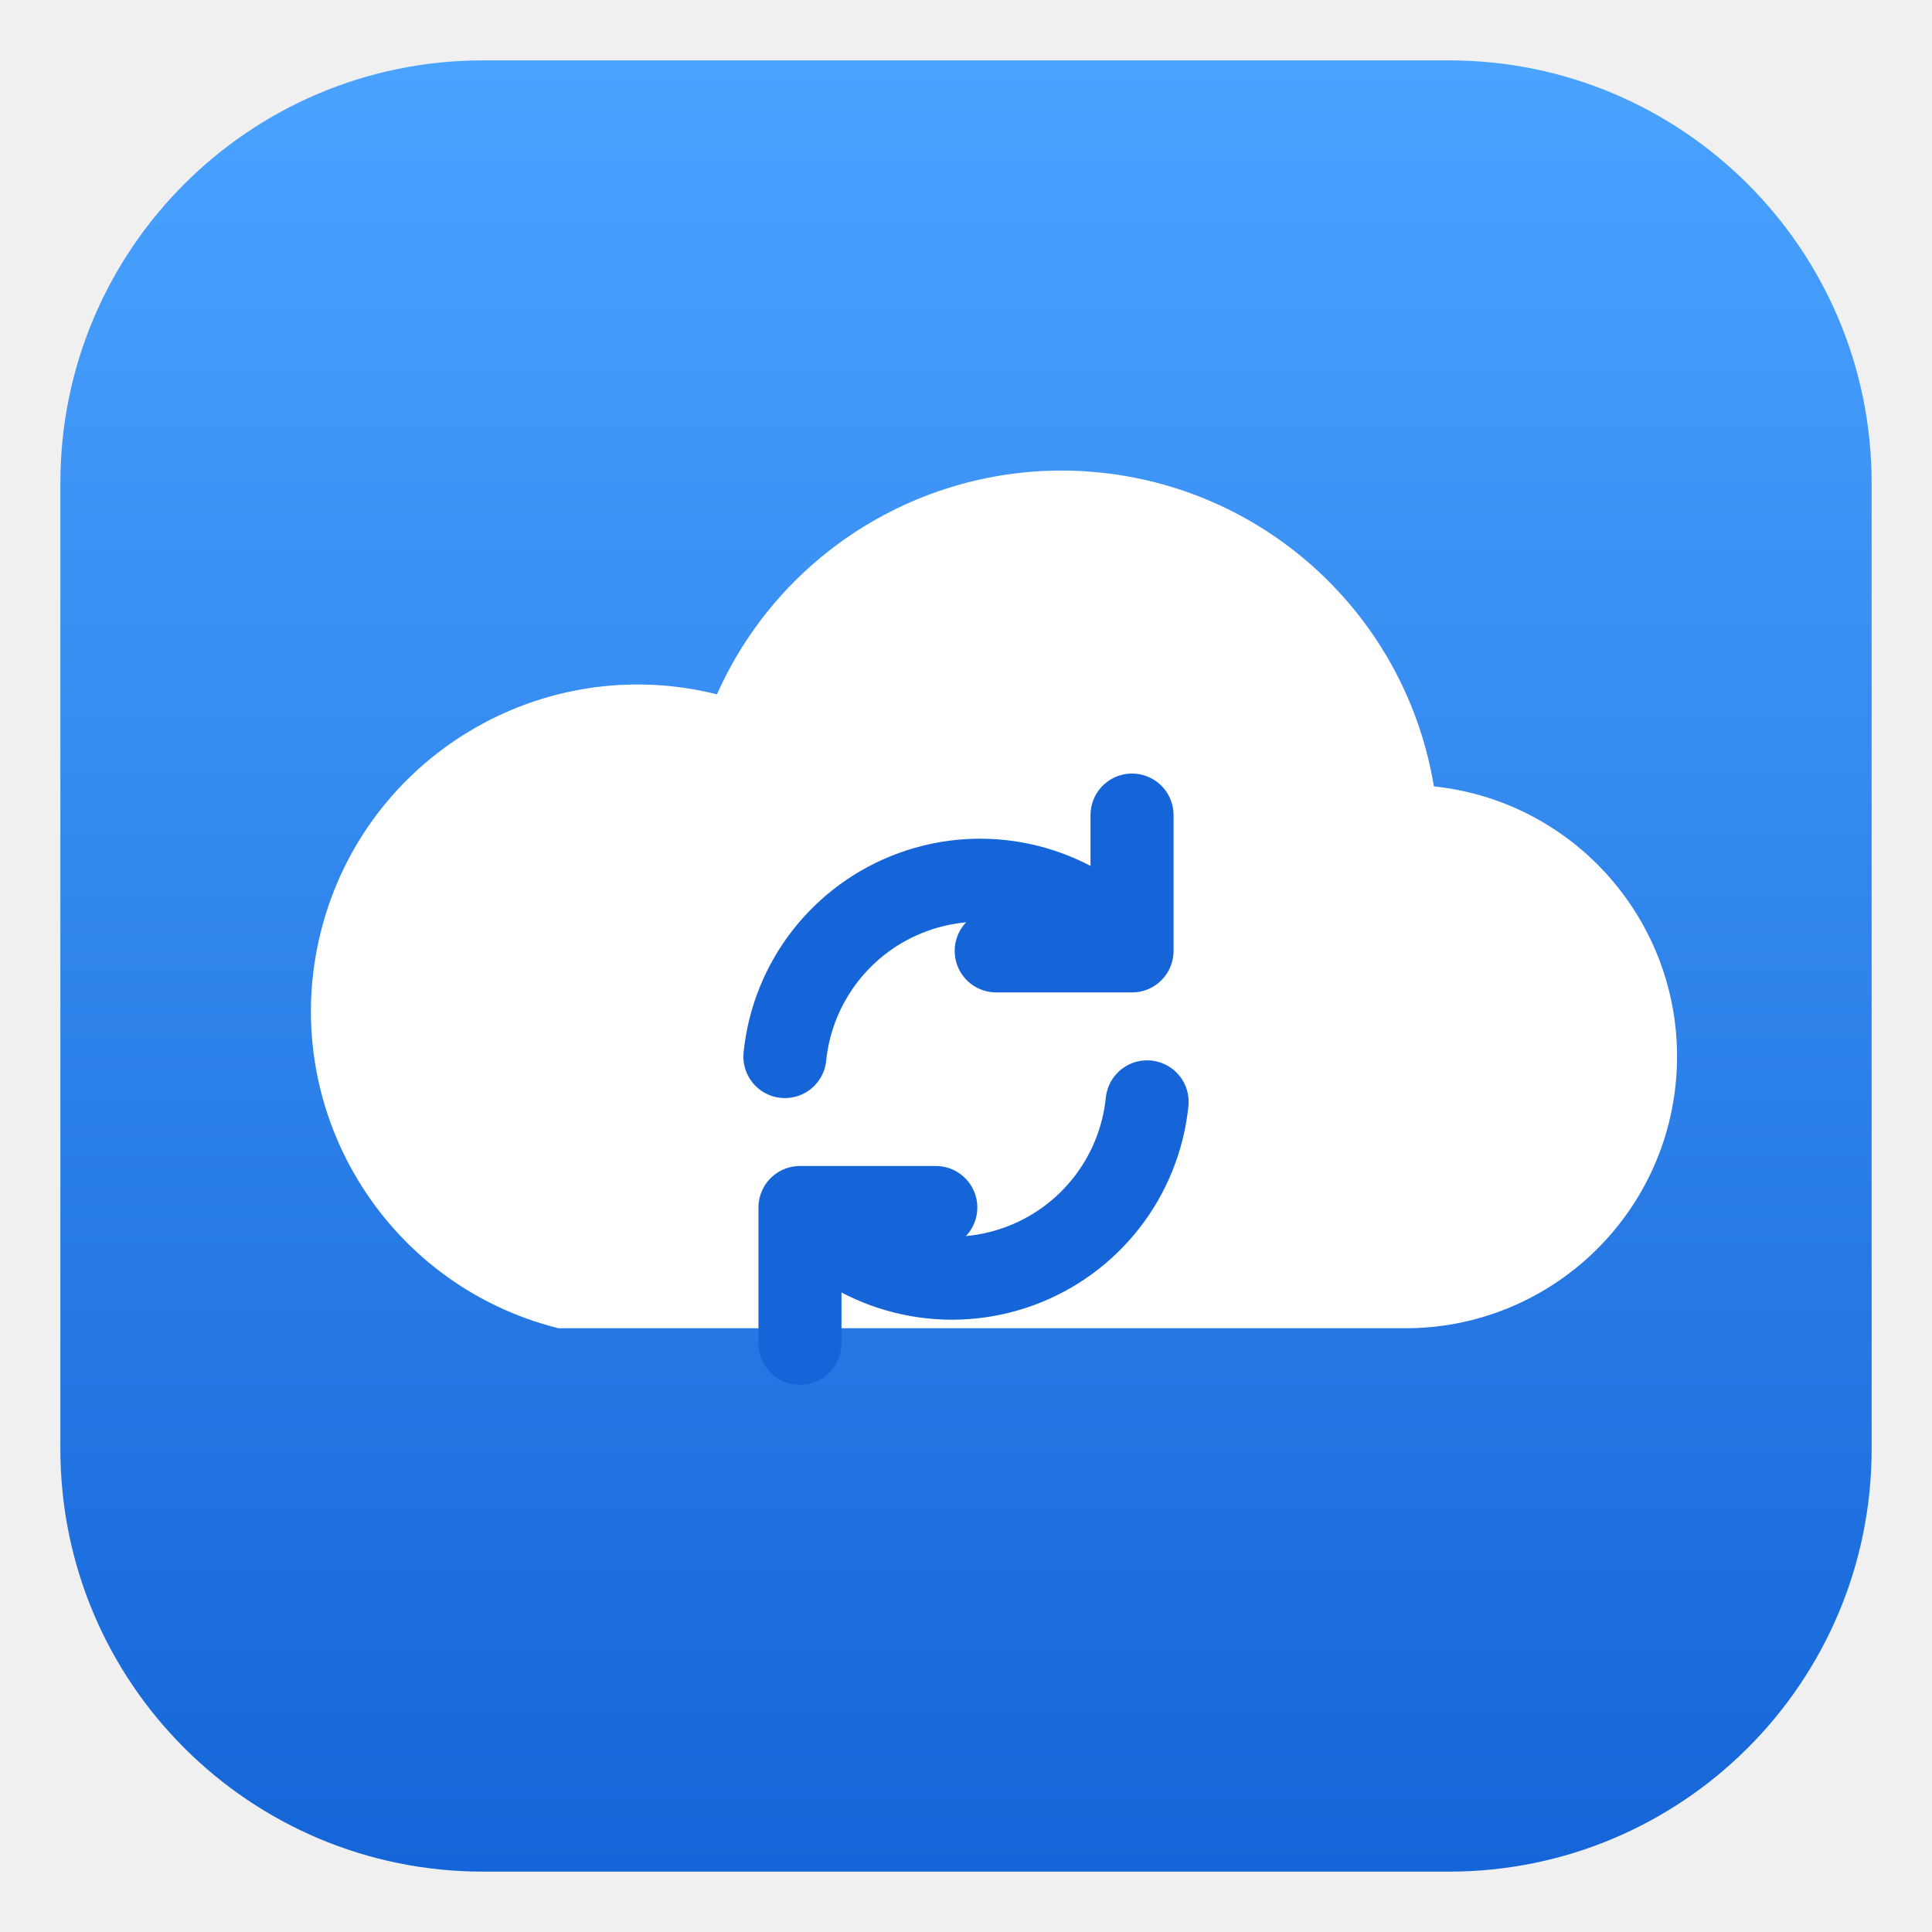
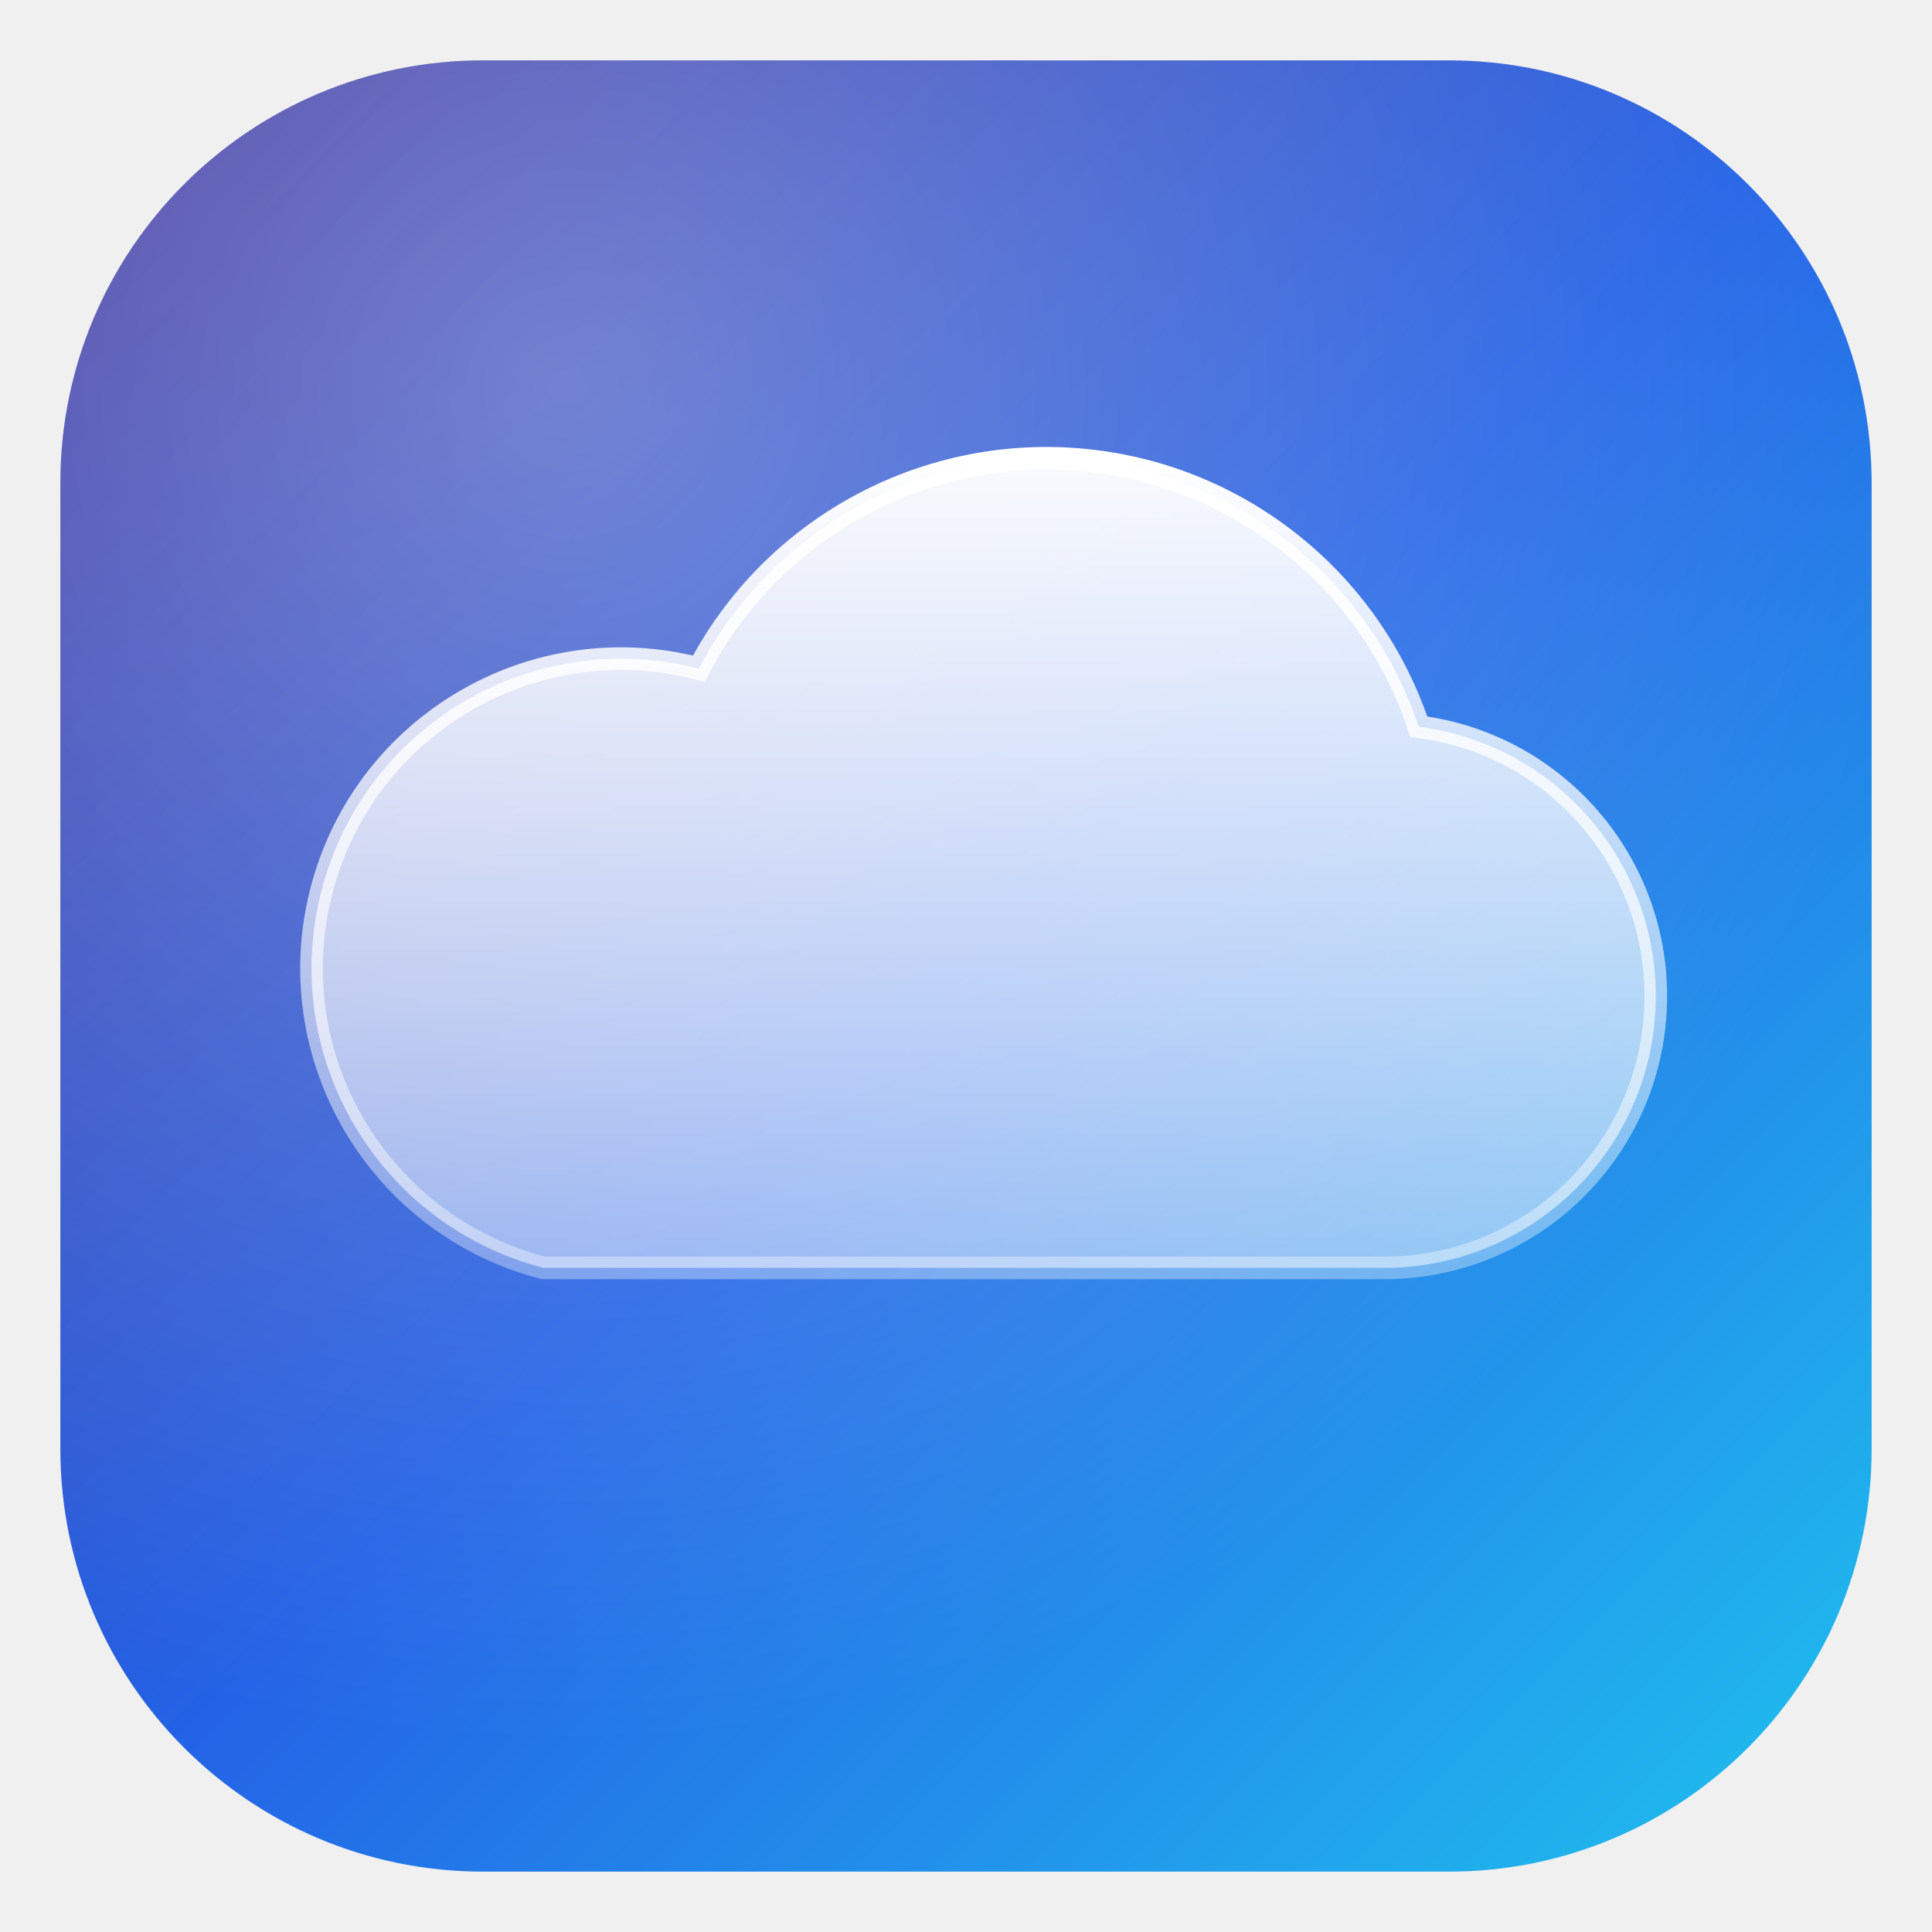
<svg xmlns="http://www.w3.org/2000/svg" viewBox="0 0 256 256">
  <defs>
-     <linearGradient id="g" x1="0" y1="0" x2="0" y2="1">
-       <stop offset="0" stop-color="#4aa3ff" />
-       <stop offset="1" stop-color="#1565d8" />
+     <linearGradient id="bg" x1="0" y1="0" x2="1" y2="1">
+       <stop offset="0" stop-color="#3b2f9a" />
+       <stop offset="0.5" stop-color="#2463e6" />
+       <stop offset="1" stop-color="#1fc2ee" />
+     </linearGradient>
+     <radialGradient id="glow" cx="0.28" cy="0.18" r="0.75">
+       <stop offset="0" stop-color="#fff" stop-opacity="0.32" />
+       <stop offset="1" stop-color="#fff" stop-opacity="0" />
+     </radialGradient>
+     <linearGradient id="cl" x1="0" y1="0" x2="0" y2="1">
+       <stop offset="0" stop-color="#fff" stop-opacity="0.96" />
+       <stop offset="1" stop-color="#fff" stop-opacity="0.5" />
+     </linearGradient>
+     <linearGradient id="rim" x1="0" y1="0" x2="0" y2="1">
+       <stop offset="0" stop-color="#fff" />
+       <stop offset="1" stop-color="#fff" stop-opacity="0.35" />
    </linearGradient>
  </defs>
-   <rect x="8" y="8" width="240" height="240" rx="56" fill="url(#g)" />
-   <path d="M74 176h112a36 36 0 0 0 4-71.8A50 50 0 0 0 95 92a40 40 0 0 0-21 84z" fill="#fff" />
-   <g fill="none" stroke="#1565d8" stroke-width="11" stroke-linecap="round" stroke-linejoin="round">
-     <path d="M104 140a26 26 0 0 1 44-16" />
-     <path d="M150 108v18h-18" />
-     <path d="M152 146a26 26 0 0 1-44 16" />
-     <path d="M106 178v-18h18" />
+   <rect x="8" y="8" width="240" height="240" rx="56" fill="url(#bg)" />
+   <rect x="8" y="8" width="240" height="240" rx="56" fill="url(#glow)" />
+   <g transform="translate(0,-8)">
+     <path d="M72 176 H184 A36 36 0 0 0 188 104.3 A52 52 0 0 0 92.6 96.6 A40 40 0 0 0 72 176 Z" fill="url(#cl)" stroke="url(#rim)" stroke-width="3" />
  </g>
</svg>
